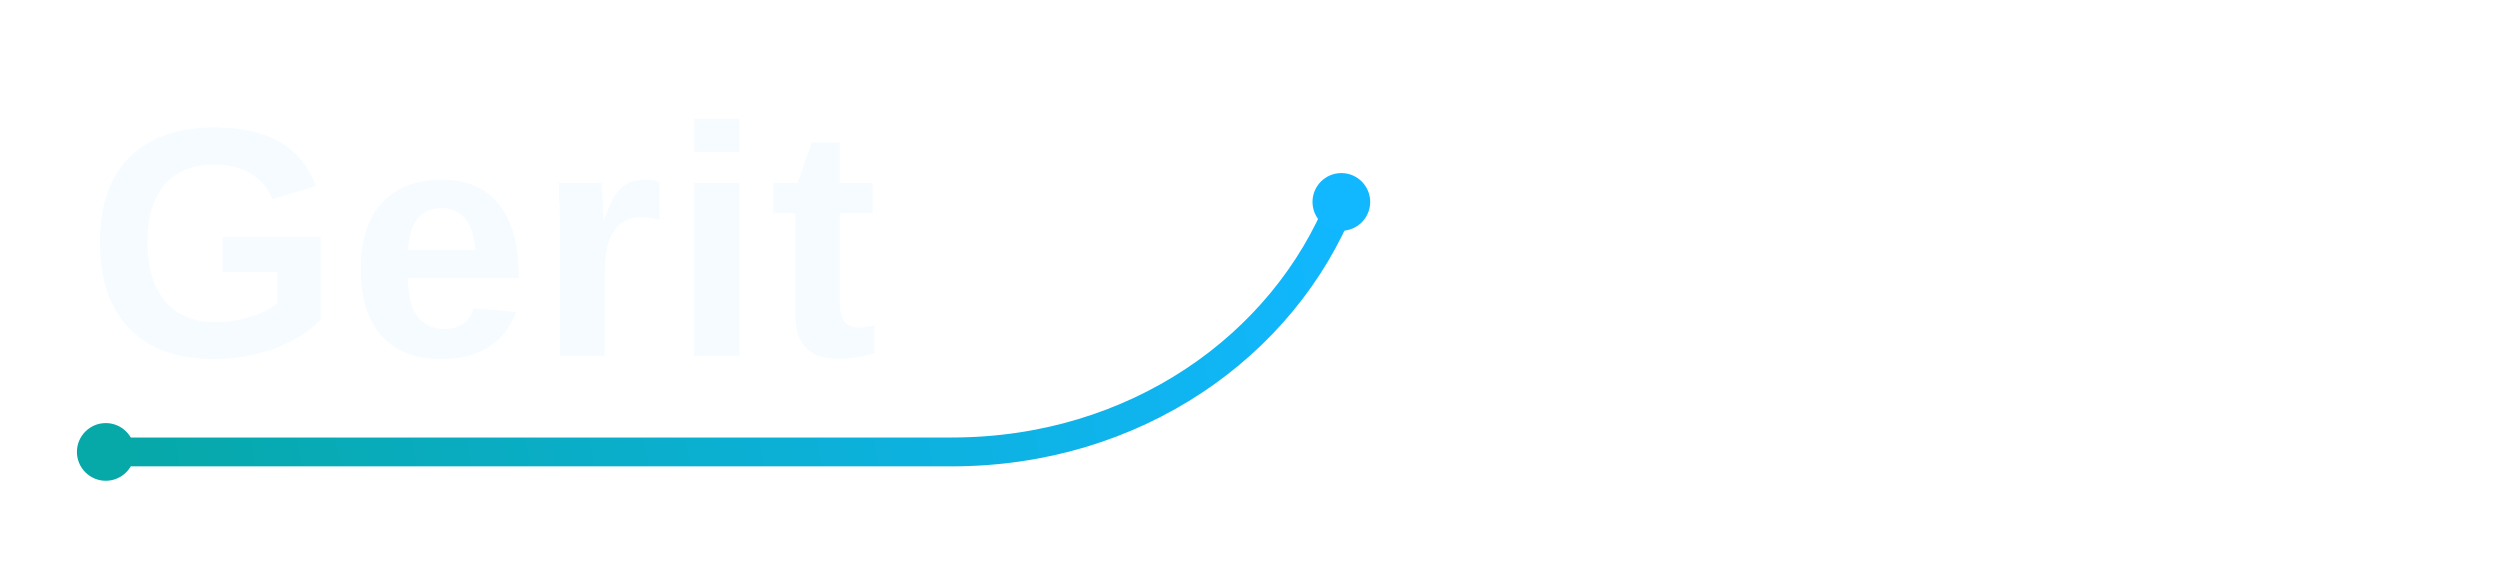
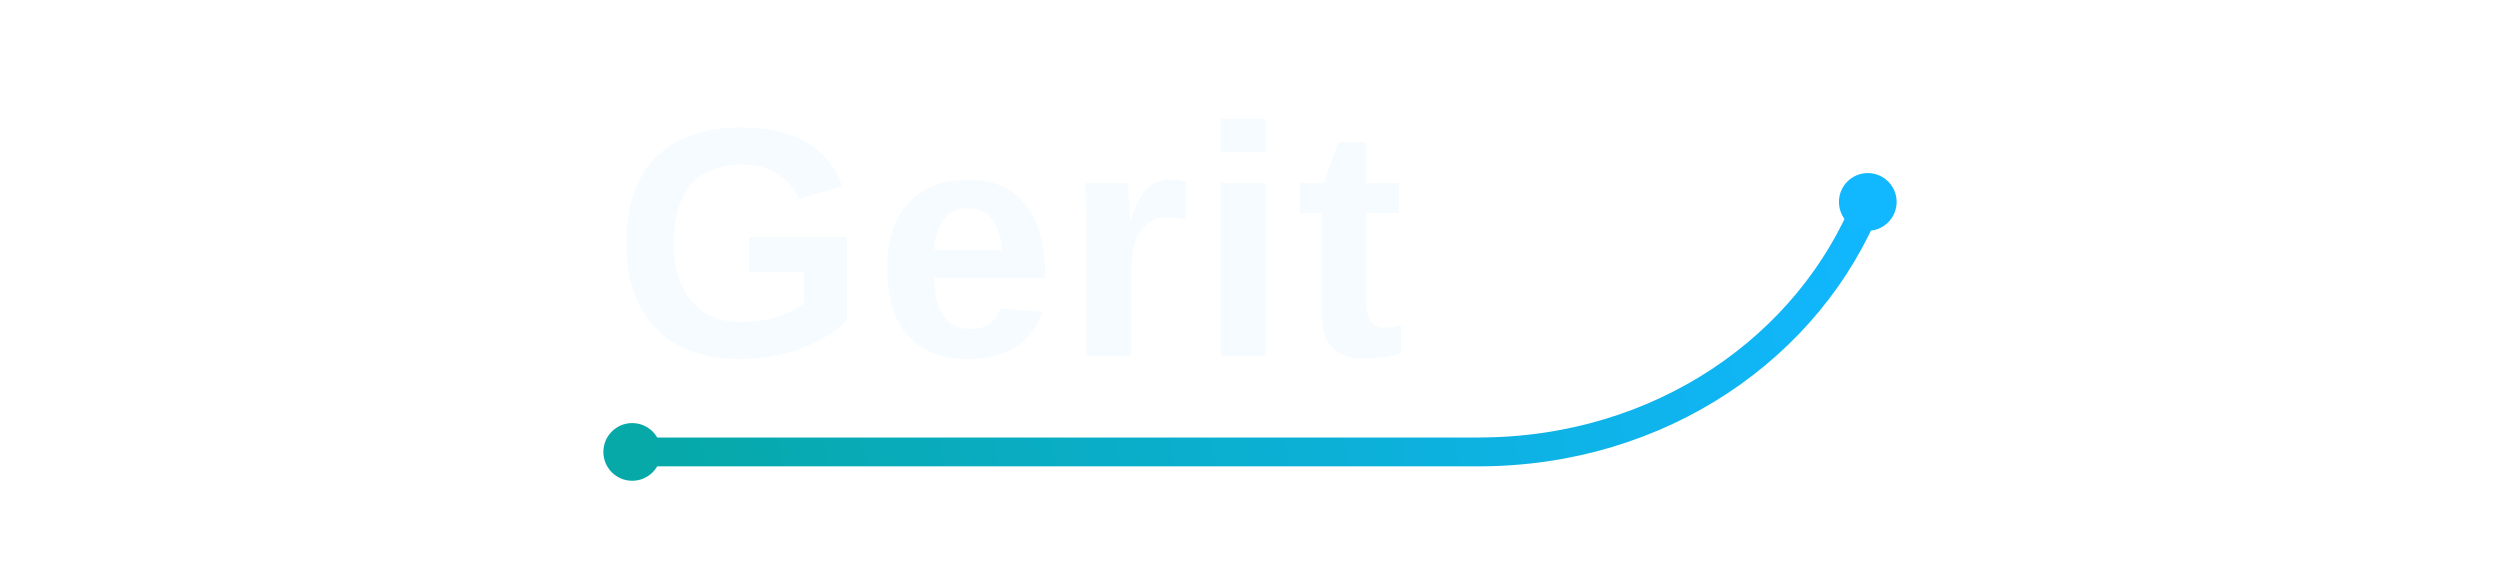
<svg xmlns="http://www.w3.org/2000/svg" width="520" height="120" viewBox="0 0 520 120" fill="none">
  <defs>
-     <linearGradient id="gerit-word-dark" x1="26" y1="93" x2="280" y2="42" gradientUnits="userSpaceOnUse">
+     <linearGradient id="gerit-word-dark" x1="135.5" y1="93" x2="389.5" y2="42" gradientUnits="userSpaceOnUse">
      <stop stop-color="#06A8A8" />
      <stop offset="1" stop-color="#11B7FF" />
    </linearGradient>
  </defs>
-   <text x="18" y="74" fill="#F5FBFE" font-family="Segoe UI, Arial, sans-serif" font-size="68" font-weight="700" letter-spacing="1.5">Gerit</text>
-   <path d="M22 94H198C236 94 267 72 279 42" stroke="url(#gerit-word-dark)" stroke-width="6" stroke-linecap="round" />
-   <circle cx="22" cy="94" r="6" fill="#06A8A8" />
-   <circle cx="279" cy="42" r="6" fill="#11B7FF" />
+   <text x="127.5" y="74" fill="#F5FBFE" font-family="Segoe UI, Arial, sans-serif" font-size="68" font-weight="700" letter-spacing="1.5">Gerit</text>
+   <path d="M131.5 94H307.5C345.5 94 376.5 72 388.5 42" stroke="url(#gerit-word-dark)" stroke-width="6" stroke-linecap="round" />
+   <circle cx="131.5" cy="94" r="6" fill="#06A8A8" />
+   <circle cx="388.5" cy="42" r="6" fill="#11B7FF" />
</svg>
